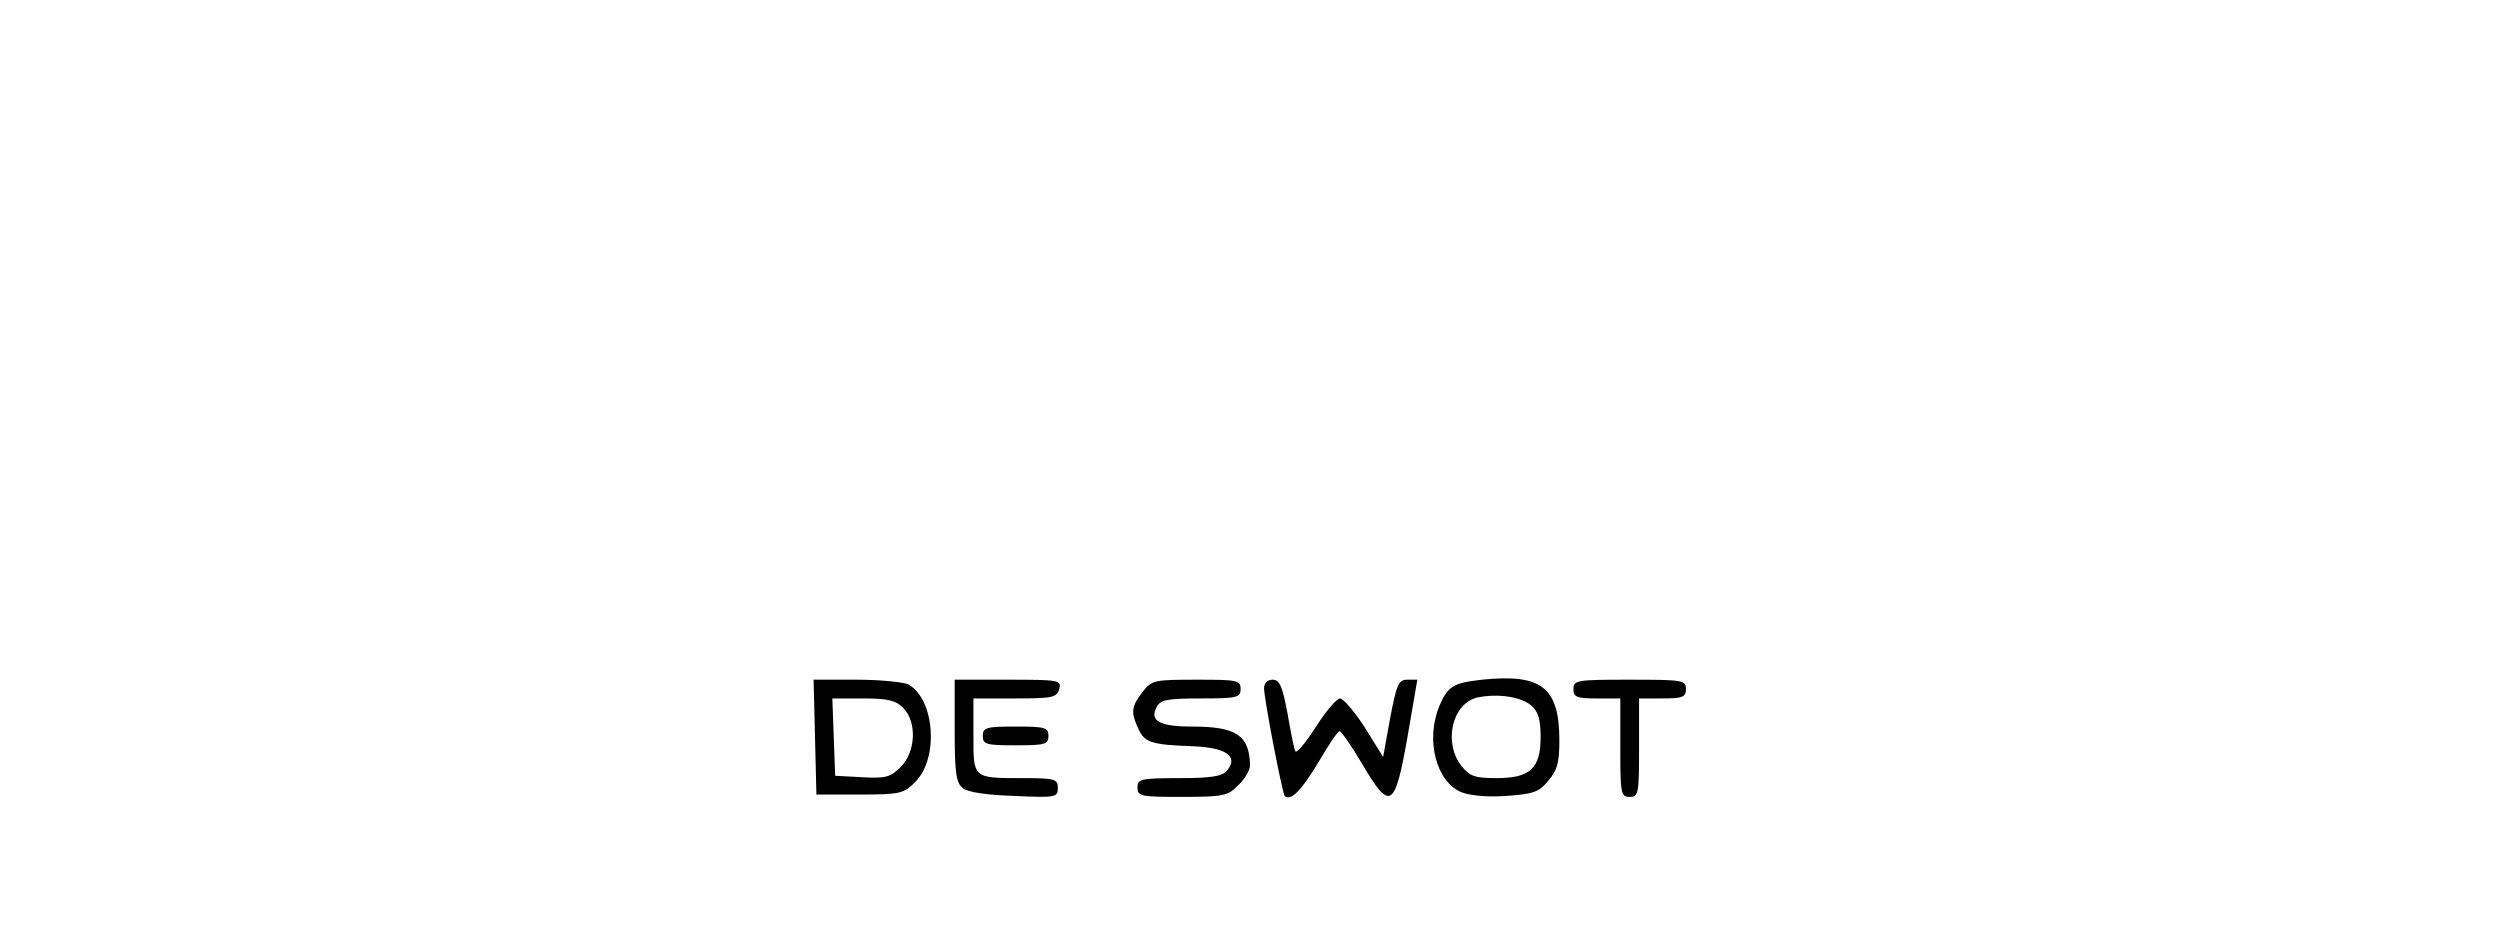
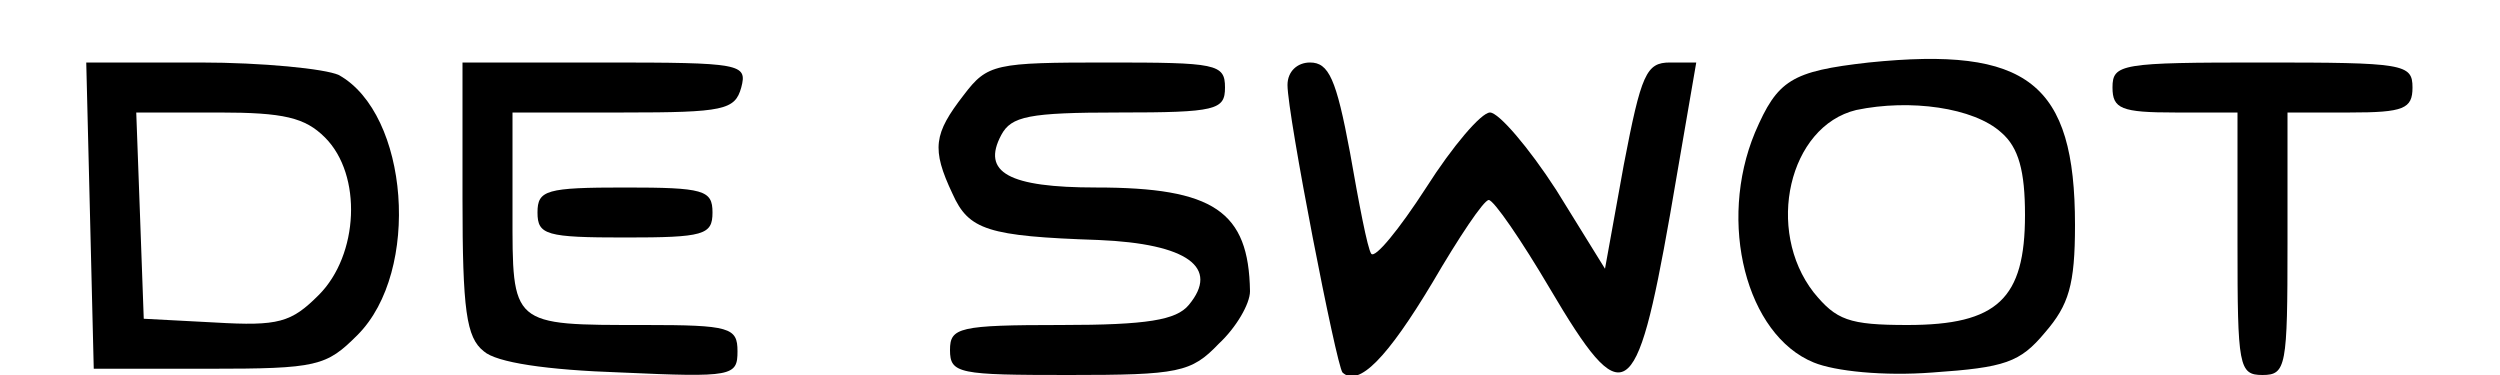
- <svg xmlns="http://www.w3.org/2000/svg" version="1.0" width="200pt" height="100" viewBox="0 0 200 200" preserveAspectRatio="xMidYMid meet">
-   <g transform="translate(0,200) scale(0.1,-0.1)" fill="#000000" stroke="none">
+ <svg xmlns="http://www.w3.org/2000/svg" viewBox="0 140 200 30">
+   <g transform="translate(0,200) scale(0.1,-0.1)" fill="#000" stroke="none">
    <path d="M1495 550 c-62 -7 -73 -14 -91 -56 -30 -72 -7 -162 47 -184 17 -7 56 -11 95 -8 58 4 70 8 90 32 19 22 24 38 24 86 0 114 -38 143 -165 130z m106 -56 c14 -12 19 -31 19 -66 0 -67 -22 -88 -94 -88 -47 0 -57 4 -75 26 -39 50 -20 133 34 146 43 9 94 2 116 -18z" />
    <path d="M72 428 l3 -123 92 0 c87 0 94 2 119 27 51 51 41 177 -15 208 -11 5 -61 10 -111 10 l-91 0 3 -122z m188 62 c30 -30 27 -94 -5 -126 -22 -22 -32 -25 -83 -22 l-57 3 -3 83 -3 82 66 0 c52 0 69 -4 85 -20z" />
    <path d="M370 441 c0 -89 3 -111 17 -122 10 -9 50 -15 110 -17 89 -4 93 -3 93 17 0 19 -6 21 -74 21 -108 0 -106 -1 -106 91 l0 79 89 0 c80 0 89 2 94 20 5 19 0 20 -109 20 l-114 0 0 -109z" />
    <path d="M771 524 c-24 -31 -26 -43 -9 -79 13 -29 28 -34 117 -37 71 -3 97 -22 72 -52 -10 -12 -33 -16 -102 -16 -82 0 -89 -2 -89 -20 0 -19 7 -20 95 -20 88 0 98 2 120 25 14 13 25 32 25 42 -1 64 -29 83 -123 83 -70 0 -92 12 -76 42 8 15 22 18 94 18 78 0 85 2 85 20 0 19 -7 20 -94 20 -90 0 -96 -1 -115 -26z" />
    <path d="M1030 532 c0 -24 39 -224 44 -230 13 -12 36 12 72 72 21 36 41 66 45 66 4 0 26 -32 49 -71 59 -100 69 -94 96 59 l21 122 -21 0 c-19 0 -23 -9 -37 -82 l-15 -83 -39 63 c-22 34 -46 62 -53 62 -7 0 -30 -27 -51 -60 -22 -34 -41 -57 -44 -53 -3 4 -10 41 -17 81 -11 59 -17 72 -32 72 -10 0 -18 -7 -18 -18z" />
    <path d="M1690 530 c0 -17 7 -20 50 -20 l50 0 0 -105 c0 -98 1 -105 20 -105 19 0 20 7 20 105 l0 105 50 0 c43 0 50 3 50 20 0 19 -7 20 -120 20 -113 0 -120 -1 -120 -20z" />
    <path d="M430 430 c0 -18 7 -20 70 -20 63 0 70 2 70 20 0 18 -7 20 -70 20 -63 0 -70 -2 -70 -20z" />
  </g>
</svg>
